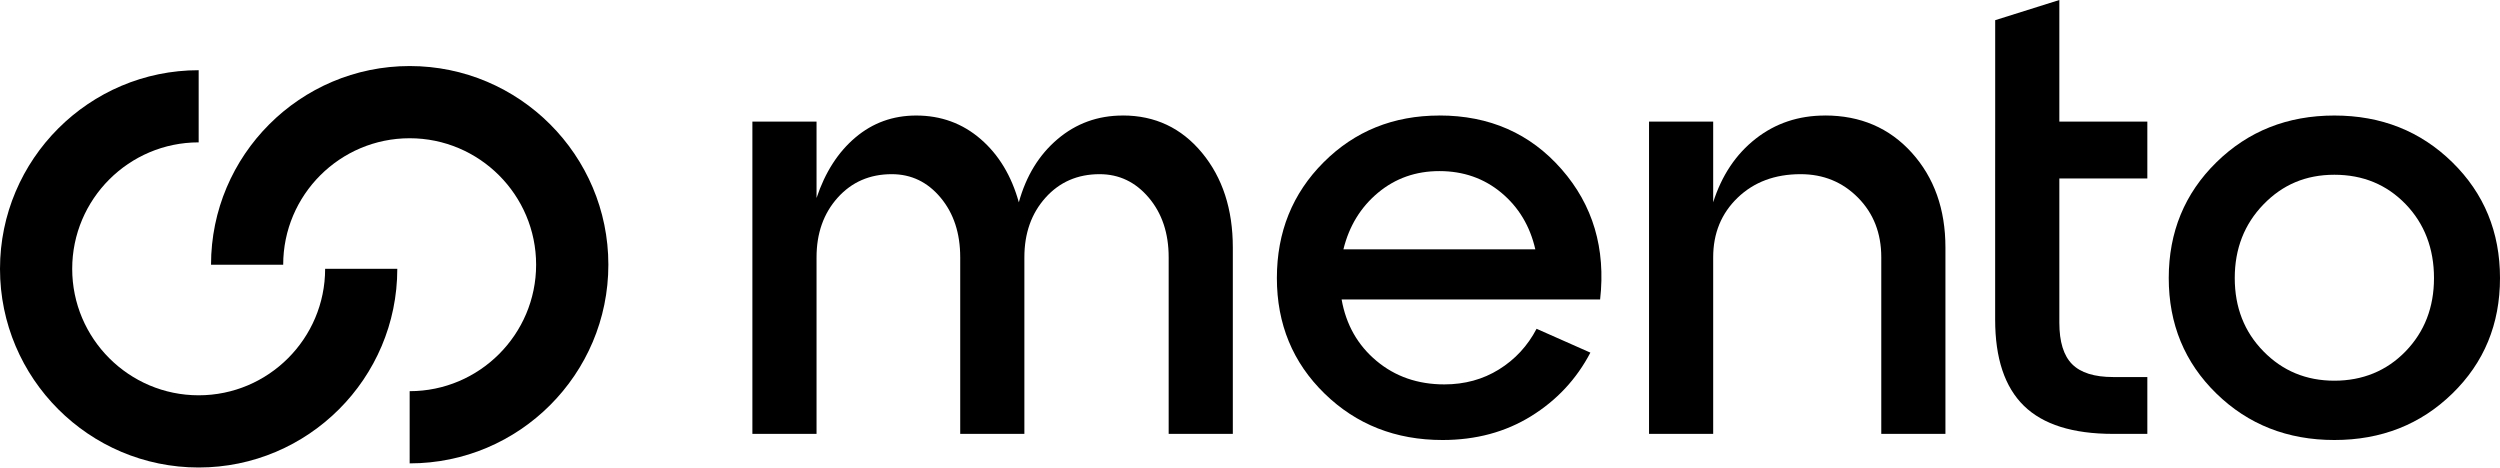
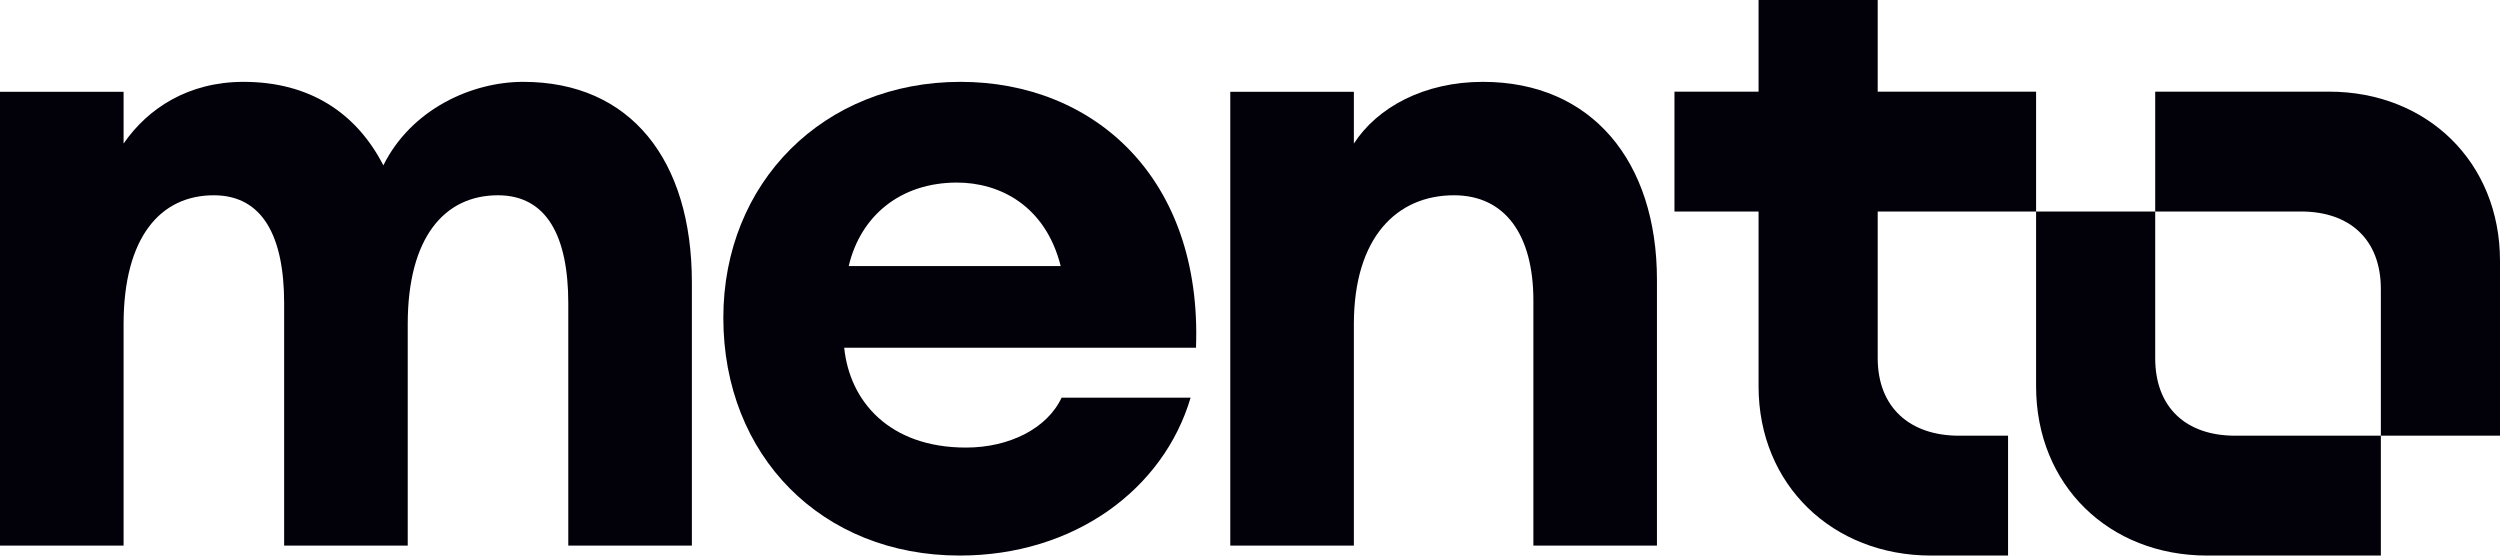
- <svg xmlns="http://www.w3.org/2000/svg" id="Livello_2" data-name="Livello 2" viewBox="0 0 649.2 121.4">
-   <g id="Livello_1-2" data-name="Livello 1">
-     <g>
-       <g>
-         <path d="M291.58,29.99c8.36,0,15.21,3.23,20.55,9.68,5.34,6.46,8.01,14.66,8.01,24.6v48.4h-16.66v-45.86c0-6.24-1.72-11.4-5.16-15.47-3.44-4.07-7.7-6.11-12.78-6.11-5.71,0-10.4,2.04-14.05,6.11-3.65,4.07-5.48,9.23-5.48,15.47v45.86h-16.66v-45.86c0-6.24-1.69-11.4-5.08-15.47-3.39-4.07-7.62-6.11-12.7-6.11-5.71,0-10.4,2.04-14.05,6.11-3.65,4.07-5.48,9.23-5.48,15.47v45.86h-16.66V31.58h16.66v19.84c2.22-6.67,5.58-11.9,10.08-15.71,4.5-3.81,9.76-5.71,15.79-5.71,6.45,0,12.03,2.04,16.74,6.11,4.71,4.07,8.01,9.55,9.92,16.43,1.9-6.88,5.26-12.35,10.08-16.43,4.81-4.07,10.45-6.11,16.9-6.11Z" />
-         <path d="M373.78,29.99c13.01,0,23.59,4.66,31.74,13.97,8.15,9.31,11.48,20.58,10,33.8h-67.13c1.16,6.56,4.18,11.88,9.05,15.95,4.86,4.07,10.74,6.11,17.62,6.11,5.29,0,10.02-1.29,14.2-3.89,4.18-2.59,7.43-6.11,9.76-10.55l13.97,6.19c-3.6,6.88-8.73,12.38-15.39,16.5-6.67,4.13-14.34,6.19-23.01,6.19-12.17,0-22.38-4.02-30.63-12.06-8.25-8.04-12.38-18.04-12.38-29.99s4.05-21.98,12.14-30.07c8.09-8.09,18.12-12.14,30.07-12.14Zm0,14.44c-6.14,0-11.45,1.88-15.95,5.63-4.5,3.76-7.49,8.65-8.97,14.68h49.83c-1.38-6.03-4.31-10.92-8.81-14.68-4.5-3.75-9.87-5.63-16.11-5.63Z" />
-         <path d="M473.92,29.99c9.2,0,16.72,3.23,22.54,9.68,5.82,6.46,8.73,14.66,8.73,24.6v48.4h-16.66v-45.86c0-6.24-2.01-11.4-6.03-15.47-4.02-4.07-8.99-6.11-14.92-6.11-6.67,0-12.12,2.04-16.35,6.11-4.23,4.07-6.35,9.23-6.35,15.47v45.86h-16.66V31.58h16.66v20.95c2.22-6.98,5.9-12.48,11.03-16.5,5.13-4.02,11.13-6.03,18.01-6.03Z" />
-         <path d="M518.11,31.58V5.24l16.66-5.24V31.58h22.85v14.76h-22.85v37.45c0,4.97,1.11,8.57,3.33,10.79,2.22,2.22,5.77,3.33,10.63,3.33h8.89v14.76h-8.89c-10.47,0-18.2-2.43-23.17-7.3-4.97-4.86-7.46-12.32-7.46-22.38V46.34" />
-         <path d="M575.56,102.2c-8.25-8.04-12.38-18.04-12.38-29.99s4.13-21.98,12.38-30.07c8.25-8.09,18.46-12.14,30.63-12.14s22.38,4.05,30.63,12.14c8.25,8.09,12.38,18.12,12.38,30.07s-4.13,21.96-12.38,29.99c-8.25,8.04-18.46,12.06-30.63,12.06s-22.38-4.02-30.63-12.06Zm12.22-49.12c-4.97,5.13-7.46,11.51-7.46,19.12s2.48,13.97,7.46,19.04c4.97,5.08,11.11,7.62,18.41,7.62s13.57-2.54,18.49-7.62c4.92-5.08,7.38-11.43,7.38-19.04s-2.46-14.12-7.38-19.2c-4.92-5.08-11.08-7.62-18.49-7.62s-13.44,2.57-18.41,7.7Z" />
-       </g>
-       <path d="M106.38,120.32v-18.74c18.11,0,32.84-14.73,32.84-32.84s-14.73-32.84-32.84-32.84-32.84,14.73-32.84,32.84h-18.74c0-28.44,23.14-51.59,51.59-51.59s51.59,23.14,51.59,51.59-23.14,51.59-51.59,51.59Z" />
-       <path d="M51.59,121.4C23.14,121.4,0,98.26,0,69.82S23.14,18.23,51.59,18.23v18.74c-18.11,0-32.84,14.73-32.84,32.84s14.73,32.84,32.84,32.84,32.84-14.73,32.84-32.84h18.74c0,28.44-23.14,51.59-51.59,51.59Z" />
+ <svg xmlns="http://www.w3.org/2000/svg" width="108" height="24" viewBox="0 0 108 24" fill="none">
+   <g id="mento logo">
+     <g id="Vector">
+       <path d="M87.959 9.137V3.959H81.117V0H75.97V3.959H72.337V9.137H75.97V16.69C75.97 20.954 79.179 24 83.417 24H86.748V18.822H84.628C82.509 18.822 81.117 17.604 81.117 15.472V9.137H87.959ZM102.853 18.822V24H95.345C91.107 24 87.959 20.954 87.959 16.69V9.137H93.105V15.472C93.105 17.604 94.437 18.822 96.556 18.822H102.853ZM93.105 9.137V3.959H100.613C104.851 3.959 108 7.005 108 11.269V18.822H102.853V12.487C102.853 10.355 101.521 9.137 99.402 9.137H93.105Z" fill="#02010A" />
+       <path d="M58.487 23.569H53.148V3.967H58.487V6.202C59.5 4.634 61.526 3.536 64.059 3.536C68.775 3.536 71.58 6.986 71.58 12.082V23.569H66.242V12.984C66.242 10.161 65.034 8.436 62.812 8.436C60.357 8.436 58.487 10.24 58.487 14.003V23.569Z" fill="#02010A" />
+       <path fill-rule="evenodd" clip-rule="evenodd" d="M45.861 17.179H51.434C50.265 21.138 46.407 24 41.458 24C35.496 24 31.248 19.688 31.248 13.729C31.248 7.887 35.574 3.536 41.497 3.536C47.225 3.536 51.94 7.652 51.667 15.023H36.47C36.704 17.335 38.418 19.335 41.731 19.335C43.601 19.335 45.238 18.512 45.861 17.179ZM41.341 7.887C43.172 7.887 45.16 8.868 45.822 11.494H36.665C37.171 9.338 38.886 7.887 41.341 7.887Z" fill="#02010A" />
+       <path d="M0 23.569H5.339V14.003C5.339 10.24 6.936 8.436 9.235 8.436C11.34 8.436 12.275 10.2 12.275 13.101V23.569H17.614V14.003C17.614 10.24 19.211 8.436 21.51 8.436C23.615 8.436 24.55 10.2 24.55 13.101V23.569H29.889V12.2C29.889 6.907 27.239 3.536 22.602 3.536C20.38 3.536 17.77 4.712 16.561 7.143C15.392 4.869 13.366 3.536 10.521 3.536C8.144 3.536 6.391 4.673 5.339 6.202V3.967H0V23.569Z" fill="#02010A" />
    </g>
  </g>
</svg>
